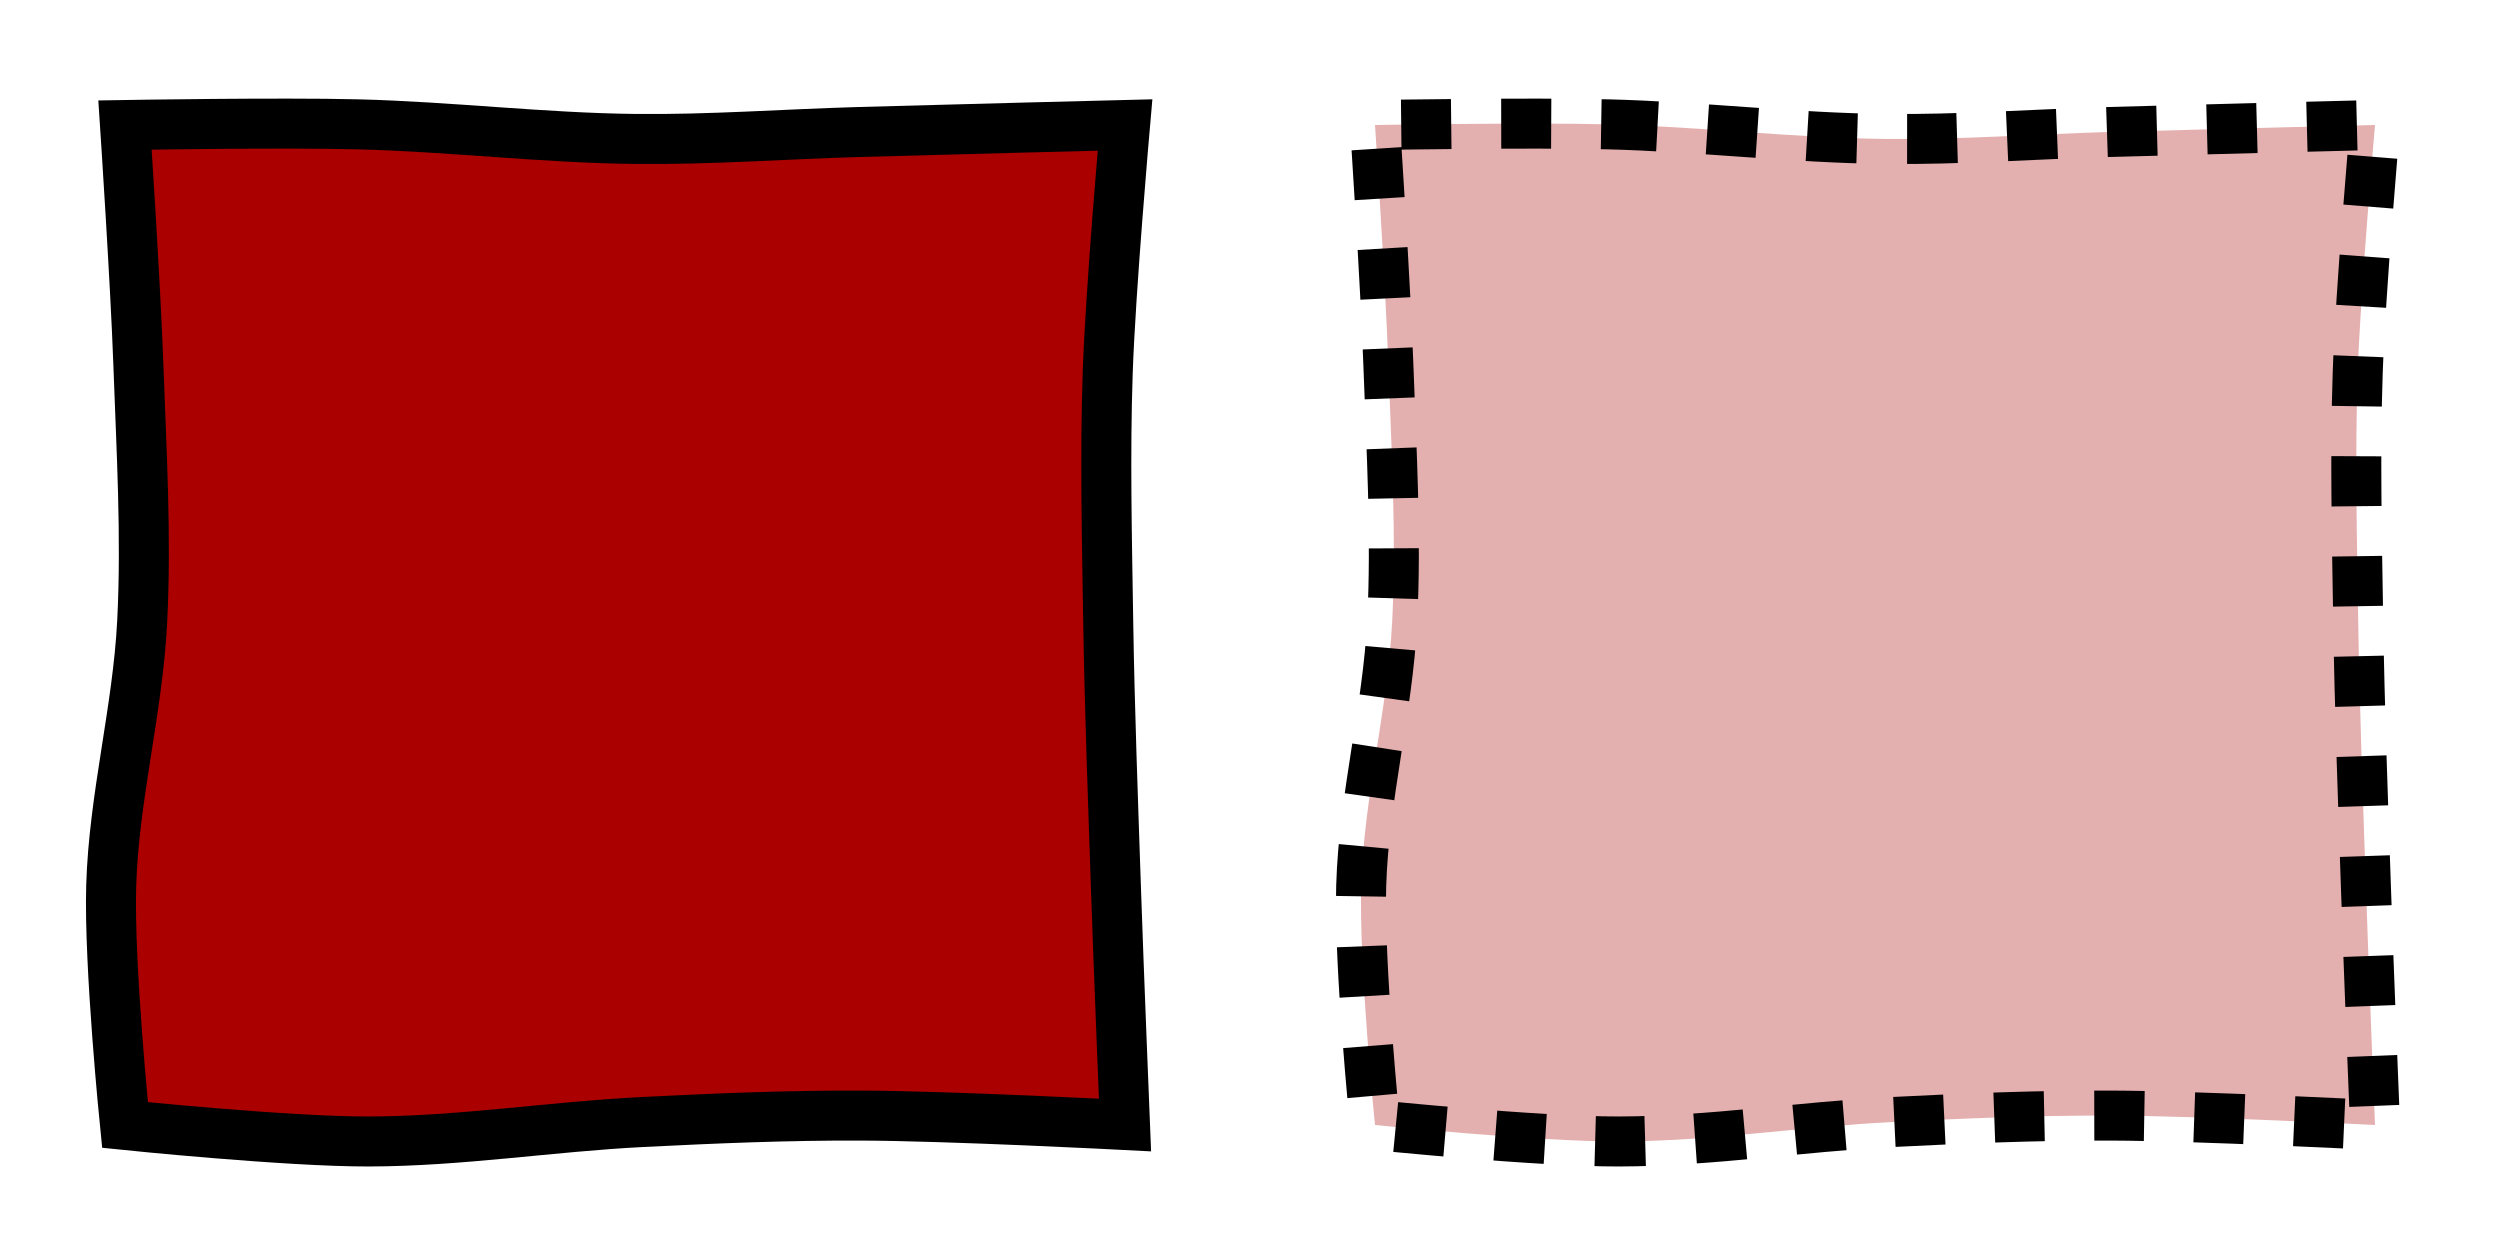
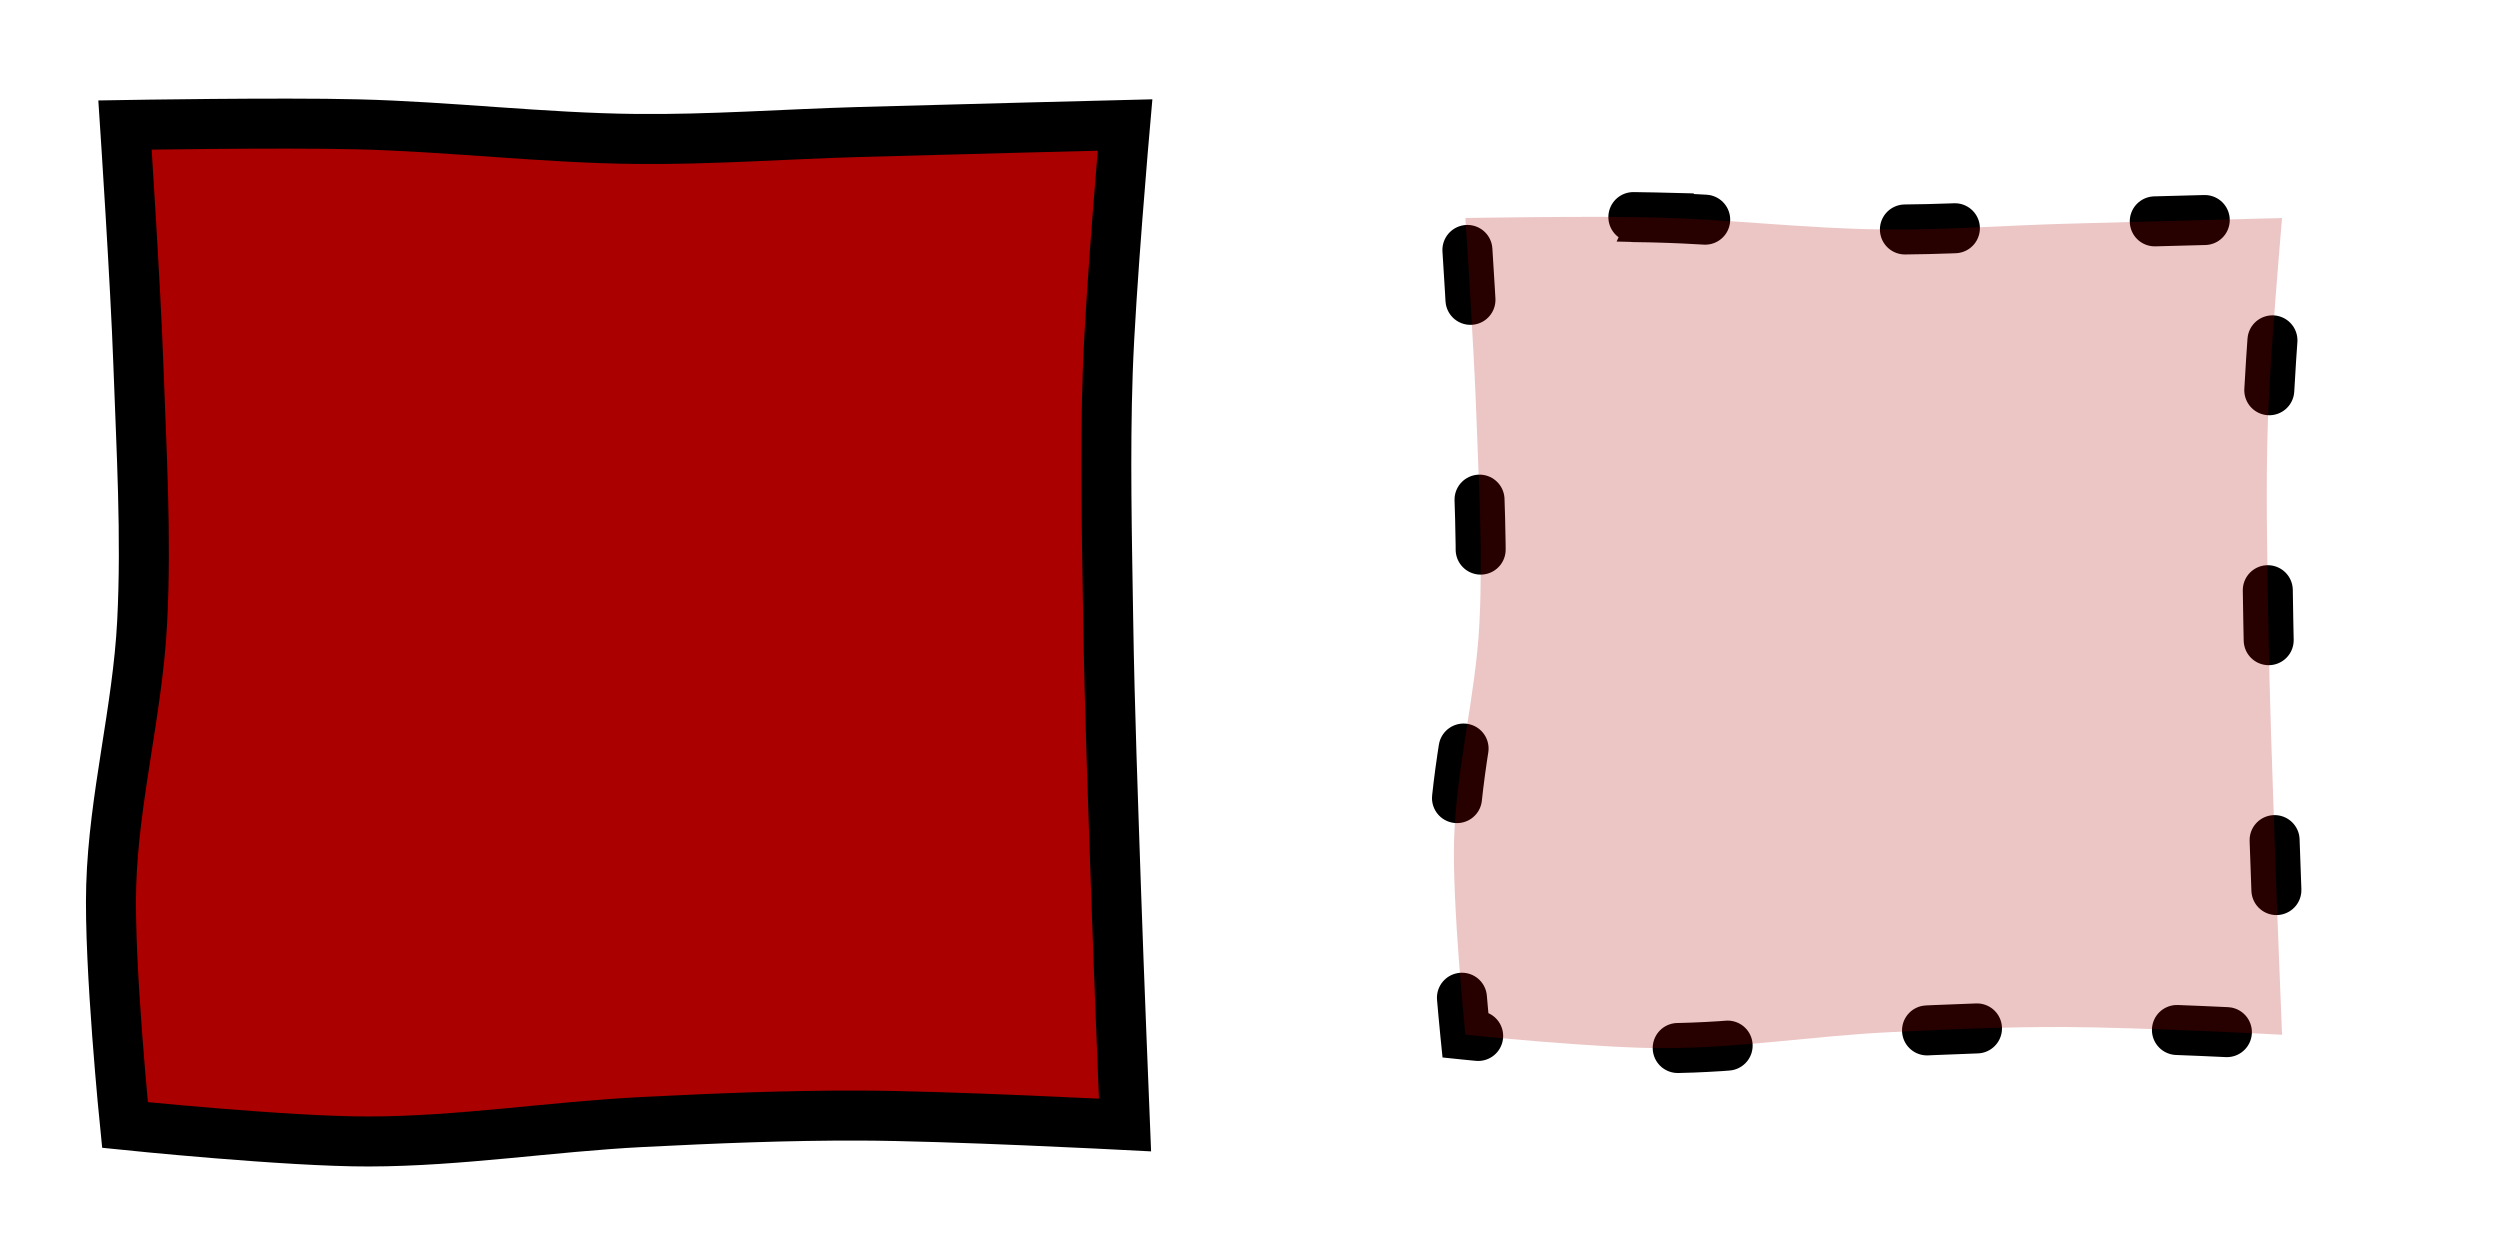
<svg xmlns="http://www.w3.org/2000/svg" width="100" height="50" id="svg2" version="1.1">
  <defs id="defs4">
    </defs>
  <g transform="translate(0,-1002.362)" id="layer1">
    <path id="rect5672" d="m 14.301,1007.335 c 3.711,0.092 7.41,0.545 11.122,0.585 2.98,0.032 5.957,-0.193 8.936,-0.278 3.547,-0.102 10.642,-0.28 10.642,-0.28 0,0 -0.58,6.589 -0.692,9.893 -0.112,3.302 -0.032,6.608 0.019,9.912 0.056,3.6 0.192,7.198 0.313,10.796 0.105,3.134 0.359,9.399 0.359,9.399 0,0 -7.058,-0.366 -10.59,-0.377 -2.908,-0.01 -5.816,0.111 -8.72,0.258 -3.647,0.184 -7.275,0.771 -10.927,0.778 C 11.501,1048.031 5,1047.362 5,1047.362 c 0,0 -0.646,-6.375 -0.552,-9.569 0.105,-3.543 1.059,-7.021 1.239,-10.561 0.175,-3.437 -0.032,-6.884 -0.154,-10.323 C 5.421,1013.724 5,1007.362 5,1007.362 c 0,0 6.201,-0.104 9.301,-0.027 z" style="fill:#aa0000;fill-opacity:1;stroke:#000000;stroke-width:2;stroke-miterlimit:4;stroke-opacity:1" />
-     <g id="g5723">
-       <path style="fill:#aa0000;fill-opacity:1;stroke:none;stroke-width:2;stroke-miterlimit:4;stroke-opacity:1;opacity:0.316" d="m 64.301,1007.335 c 3.711,0.092 7.41,0.545 11.122,0.585 2.98,0.032 5.957,-0.193 8.936,-0.278 3.547,-0.102 10.642,-0.28 10.642,-0.28 0,0 -0.58,6.589 -0.692,9.893 -0.112,3.302 -0.032,6.608 0.019,9.912 0.056,3.6 0.192,7.198 0.313,10.796 0.105,3.134 0.359,9.399 0.359,9.399 0,0 -7.058,-0.366 -10.59,-0.377 -2.908,-0.01 -5.816,0.111 -8.72,0.258 -3.647,0.184 -7.275,0.771 -10.927,0.778 C 61.501,1048.031 55,1047.362 55,1047.362 c 0,0 -0.646,-6.375 -0.552,-9.569 0.105,-3.543 1.059,-7.021 1.239,-10.561 0.175,-3.437 -0.032,-6.884 -0.154,-10.323 C 55.421,1013.724 55,1007.362 55,1007.362 c 0,0 6.201,-0.104 9.301,-0.027 z" id="rect5672-1" />
-       <path id="path5721" d="m 64.301,1007.335 c 3.711,0.092 7.41,0.545 11.122,0.585 2.98,0.032 5.957,-0.193 8.936,-0.278 3.547,-0.102 10.642,-0.28 10.642,-0.28 0,0 -0.58,6.589 -0.692,9.893 -0.112,3.302 -0.032,6.608 0.019,9.912 0.056,3.6 0.192,7.198 0.313,10.796 0.105,3.134 0.359,9.399 0.359,9.399 0,0 -7.058,-0.366 -10.59,-0.377 -2.908,-0.01 -5.816,0.111 -8.72,0.258 -3.647,0.184 -7.275,0.771 -10.927,0.778 C 61.501,1048.031 55,1047.362 55,1047.362 c 0,0 -0.646,-6.375 -0.552,-9.569 0.105,-3.543 1.059,-7.021 1.239,-10.561 0.175,-3.437 -0.032,-6.884 -0.154,-10.323 C 55.421,1013.724 55,1007.362 55,1007.362 c 0,0 6.201,-0.104 9.301,-0.027 z" style="fill:none;fill-opacity:1;stroke:#000000;stroke-width:2;stroke-miterlimit:4;stroke-opacity:1;stroke-dasharray:2,2;stroke-dashoffset:0" />
-     </g>
+     <path style="fill:none;stroke:#000000;stroke-width:2;stroke-linecap:round;stroke-miterlimit:4;stroke-opacity:1;stroke-dasharray:2,8;stroke-dashoffset:0" d="m 66.21,1011.062 c 3.031,0.075 6.051,0.445 9.083,0.478 2.434,0.026 4.865,-0.157 7.298,-0.227 2.897,-0.083 8.691,-0.229 8.691,-0.229 0,0 -0.473,5.381 -0.565,8.079 -0.092,2.697 -0.026,5.397 0.016,8.095 0.045,2.94 0.157,5.878 0.255,8.817 0.086,2.559 0.294,7.676 0.294,7.676 0,0 -5.764,-0.299 -8.649,-0.308 -2.375,-0.011 -4.75,0.091 -7.122,0.21 -2.978,0.15 -5.942,0.63 -8.924,0.635 -2.664,0.011 -7.973,-0.538 -7.973,-0.538 0,0 -0.528,-5.207 -0.45,-7.815 0.086,-2.893 0.865,-5.734 1.012,-8.625 0.143,-2.807 -0.026,-5.622 -0.125,-8.43 -0.092,-2.602 -0.436,-7.798 -0.436,-7.798 0,0 5.065,-0.085 7.596,-0.022 z" id="path3849" />
+     <path id="path3851" d="m 66.21,1011.062 c 3.031,0.075 6.051,0.445 9.083,0.478 2.434,0.026 4.865,-0.157 7.298,-0.227 2.897,-0.083 8.691,-0.229 8.691,-0.229 0,0 -0.473,5.381 -0.565,8.079 -0.092,2.697 -0.026,5.397 0.016,8.095 0.045,2.94 0.157,5.878 0.255,8.817 0.086,2.559 0.294,7.676 0.294,7.676 0,0 -5.764,-0.299 -8.649,-0.308 -2.375,-0.011 -4.75,0.091 -7.122,0.21 -2.978,0.15 -5.942,0.63 -8.924,0.635 -2.664,0.011 -7.973,-0.538 -7.973,-0.538 0,0 -0.528,-5.207 -0.45,-7.815 0.086,-2.893 0.865,-5.734 1.012,-8.625 0.143,-2.807 -0.026,-5.622 -0.125,-8.43 -0.092,-2.602 -0.436,-7.798 -0.436,-7.798 0,0 5.065,-0.085 7.596,-0.022 z" style="fill:#aa0000;stroke:none;stroke-width:2;stroke-linecap:round;stroke-miterlimit:4;stroke-opacity:1;stroke-dasharray:2, 8;stroke-dashoffset:0;fill-opacity:1;opacity:0.229" />
  </g>
</svg>
